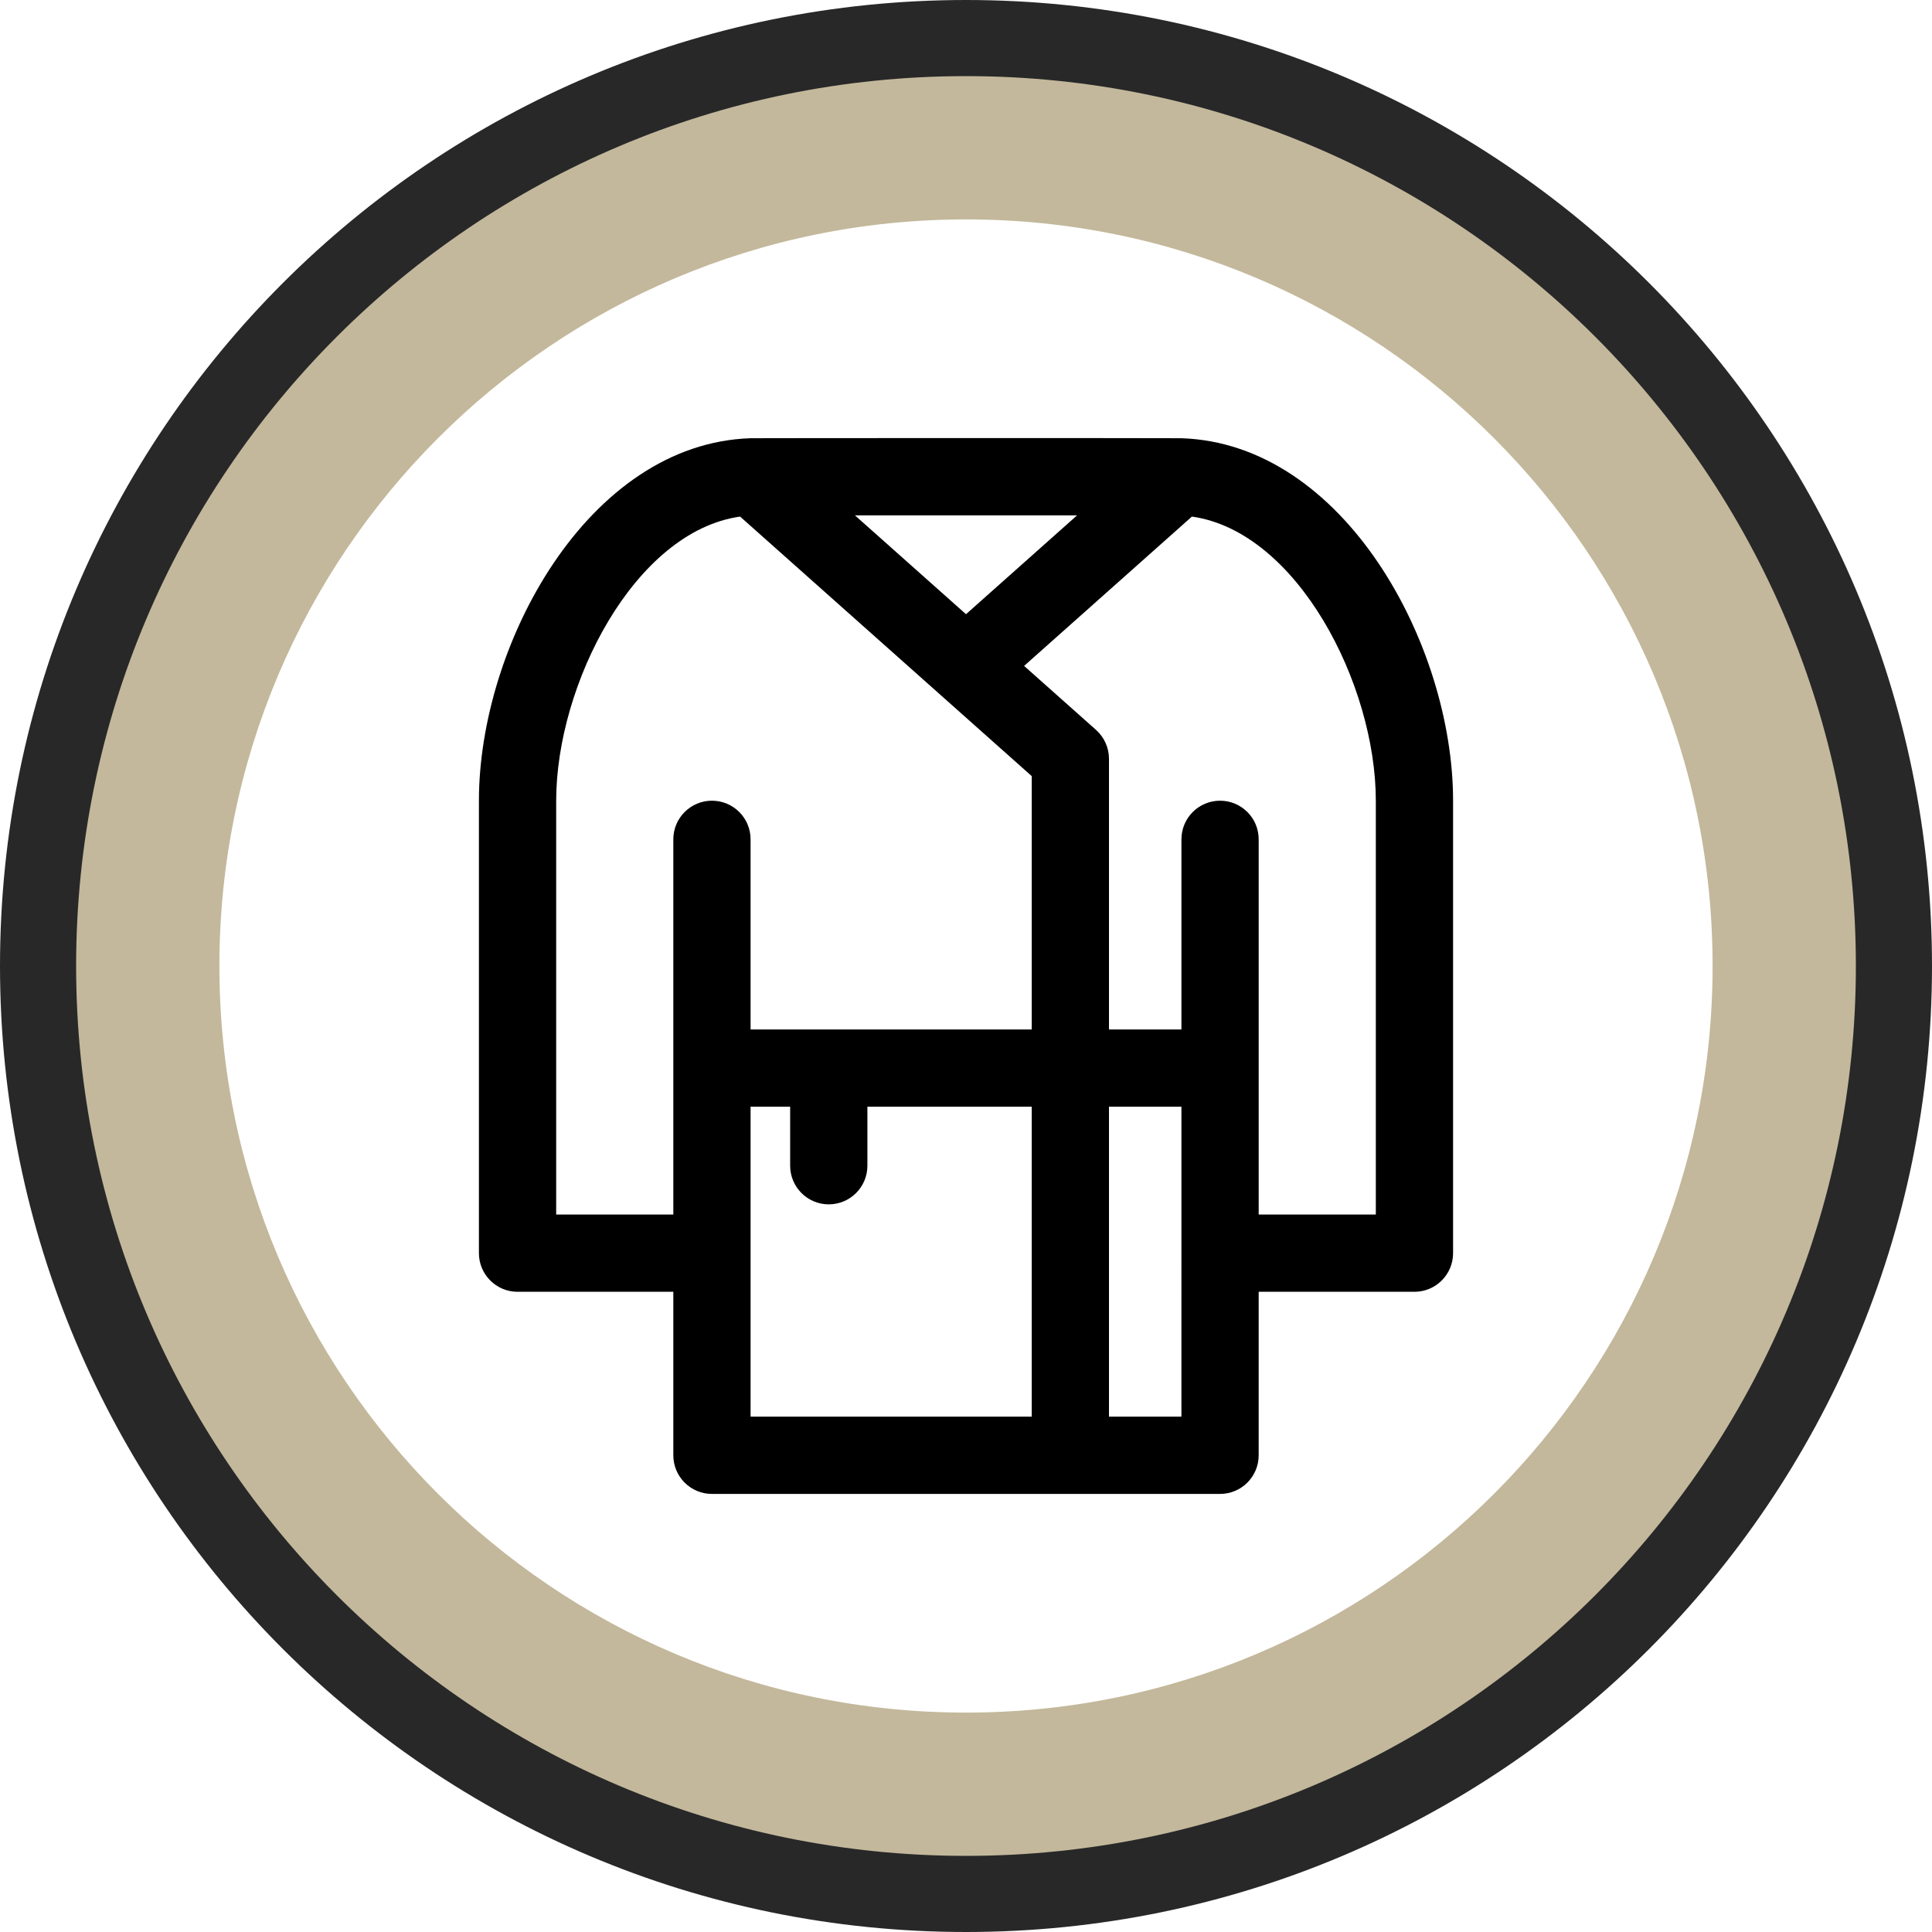
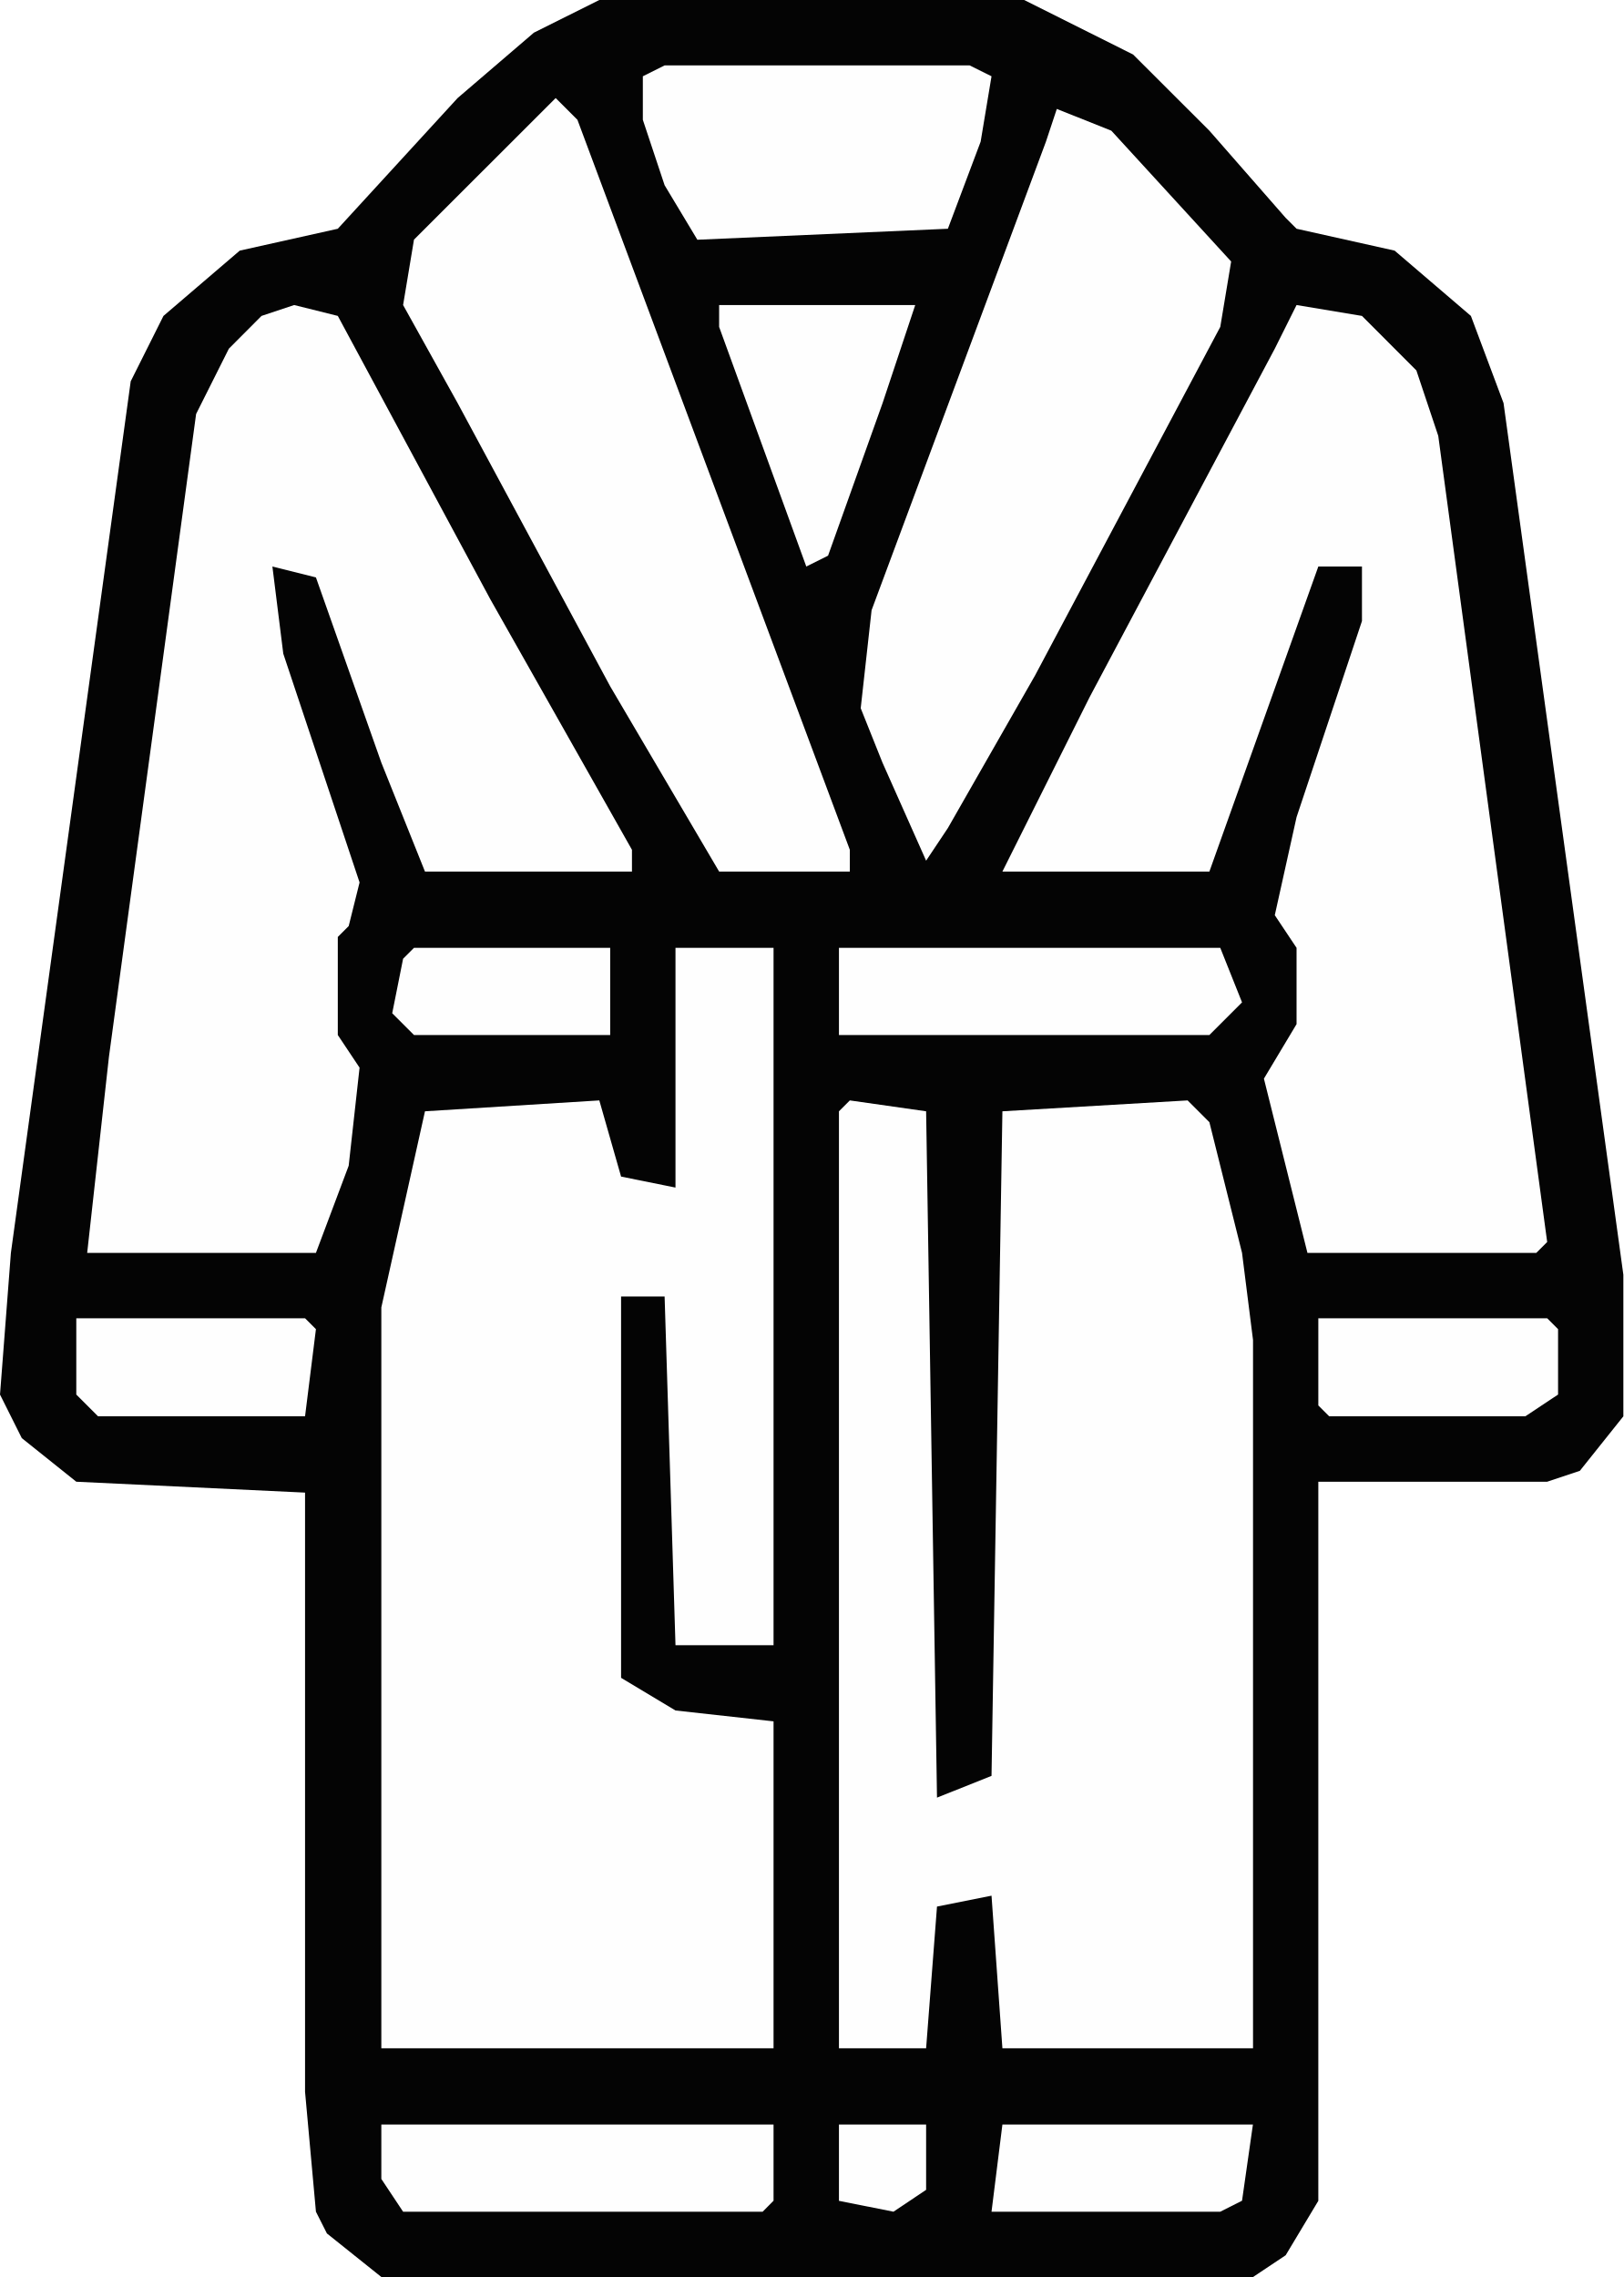
- <svg xmlns="http://www.w3.org/2000/svg" xml:space="preserve" width="63.45mm" height="63.45mm" version="1.1" style="shape-rendering:geometricPrecision; text-rendering:geometricPrecision; image-rendering:optimizeQuality; fill-rule:evenodd; clip-rule:evenodd" viewBox="0 0 7483137.32 7483137.32">
+ <svg xmlns="http://www.w3.org/2000/svg" xml:space="preserve" width="16.974mm" height="23.809mm" version="1.1" style="shape-rendering:geometricPrecision; text-rendering:geometricPrecision; image-rendering:optimizeQuality; fill-rule:evenodd; clip-rule:evenodd" viewBox="0 0 147.68 207.15">
  <defs>
    <style type="text/css">
   
-     .str0 {stroke:#282829;stroke-width:589685.87;stroke-miterlimit:22.926}
-     .fil0 {fill:none}
-     .fil1 {fill:#C3B89B}
-     .fil2 {fill:black;fill-rule:nonzero}
+     .fil0 {fill:#040404;fill-rule:nonzero}
+     .fil1 {fill:#FEFEFE;fill-rule:nonzero}
   
  </style>
  </defs>
  <g id="Capa_x0020_1">
-     <path class="fil0 str0" d="M3741568.66 294842.94c1903576.76,0 3446725.72,1543148.96 3446725.72,3446725.72 0,1903576.76 -1543148.96,3446725.72 -3446725.72,3446725.72 -1903576.76,0 -3446725.72,-1543148.96 -3446725.72,-3446725.72 0,-1903576.76 1543148.96,-3446725.72 3446725.72,-3446725.72z" />
-     <path class="fil1" d="M3741568.66 294842.94c1903576.76,0 3446725.72,1543148.96 3446725.72,3446725.72 0,1903576.76 -1543148.96,3446725.72 -3446725.72,3446725.72 -1903576.76,0 -3446725.72,-1543148.96 -3446725.72,-3446725.72 0,-1903576.76 1543148.96,-3446725.72 3446725.72,-3446725.72zm0 554965.17c1597081.63,0 2891772.35,1294690.72 2891772.35,2891772.35 0,1597081.63 -1294690.72,2891772.35 -2891772.35,2891772.35 -1597081.63,0 -2891772.35,-1294690.72 -2891772.35,-2891772.35 0,-1597081.63 1294690.72,-2891772.35 2891772.35,-2891772.35z" />
-     <g id="bathrobe-svgrepo-com.svg">
-       <g>
-         <g>
-           <path class="fil2" d="M4575443.46 1697351.82c-12006,-849.15 -1658526.9,-648.65 -1667714.21,0 -630928.5,20049.32 -1052742.6,799838.13 -1052742.6,1404183.59l0 1752275.16c0,82626.78 67000.11,149615.1 149615.1,149615.1l603354.79 0 0 633310.83c0,82638.58 66988.32,149615.1 149615.1,149615.1l1967994.05 0c82626.78,0 149615.1,-66988.32 149615.1,-149615.1l0 -633310.83 603354.79 0c82626.78,0 149615.1,-66988.32 149615.1,-149615.1l0 -1752275.16c11.79,-604239.32 -421613.61,-1384098.89 -1052707.22,-1404183.59zm-403675.36 298782.04l-430187.64 382835.86 -430187.64 -382835.86 860375.28 0zm-175643.83 3490999.34l-1088937.52 0c0,-61504.24 0,-1138046.56 0,-1200506.09l153259.36 0 0 228526.86c0,82638.58 66988.32,149615.1 149615.1,149615.1 82614.99,0 149615.1,-66988.32 149615.1,-149615.1l0 -228526.86 636447.96 0 0 1200506.09zm0 -1499736.29l-1088949.32 0 0 -736482.27c0,-82626.78 -66988.32,-149615.1 -149615.1,-149615.1 -82614.99,0 -149603.31,67000.11 -149603.31,149615.1l0 1453280.84 -453727.9 0c0,0 0,-1602660.06 0,-1602660.06 0,-450225.16 303853.34,-1042953.82 712387.71,-1100660.48 49156.21,43742.9 1078983.62,960197.3 1129507.91,1005154.95l0 981367.02zm579826.33 1499736.29l-280607.92 0 0 -1200506.09 280631.51 0c0,62494.91 -23.59,1139049.03 -23.59,1200506.09zm752981.69 -782937.73l-453727.9 0 0 -1453280.84c0,-82626.78 -66988.32,-149615.1 -149603.31,-149615.1 -82638.58,0 -149615.1,67000.11 -149615.1,149615.1l0 736482.27 -280643.3 0 0 -1048508.66c0,-42705.05 -18244.88,-83369.79 -50146.89,-111769.06l-278567.61 -247880.35 649916.39 -578363.9c408050.83,57635.9 712387.71,649586.16 712387.71,1100660.48l0 1602660.06z" />
-         </g>
-       </g>
-     </g>
+     <polygon class="fil0" points="54.52,0 93.17,0 103.08,4.96 110.02,11.89 116.96,19.82 117.95,20.81 126.87,22.8 133.81,28.74 136.78,36.67 147.68,115.97 147.68,128.85 143.72,133.81 140.75,134.8 119.93,134.8 119.93,200.22 116.96,205.17 113.99,207.15 34.69,207.15 29.74,203.19 28.74,201.21 27.75,190.3 27.75,135.79 6.94,134.8 1.98,130.83 -0,126.87 0.99,113.98 11.89,34.69 14.87,28.74 21.81,22.8 30.73,20.81 41.63,8.92 48.57,2.97 " />
+     <polygon class="fil1" points="61.45,86.23 70.37,86.23 70.37,149.67 61.45,149.67 60.46,117.95 56.5,117.95 56.5,152.64 61.45,155.61 70.37,156.6 70.37,186.34 34.69,186.34 34.69,118.94 38.66,101.1 54.52,100.11 56.5,107.04 61.45,108.04 " />
+     <polygon class="fil1" points="77.31,100.11 84.25,101.1 85.24,163.54 90.2,161.56 91.19,101.1 108.04,100.11 110.02,102.09 112.99,113.98 113.99,121.91 113.99,186.34 91.19,186.34 90.2,172.46 85.24,173.45 84.25,186.34 76.32,186.34 76.32,101.1 " />
+     <polygon class="fil1" points="26.76,27.75 30.73,28.74 44.6,54.51 57.49,77.31 57.49,79.29 38.66,79.29 34.69,69.38 28.74,52.53 24.78,51.54 25.77,59.47 32.71,80.28 31.72,84.25 30.73,85.24 30.73,94.16 32.71,97.13 31.72,106.05 28.74,113.98 7.93,113.98 9.91,96.14 17.84,37.66 20.82,31.72 23.79,28.74 " />
+     <polygon class="fil1" points="117.95,27.75 123.9,28.74 128.85,33.7 130.84,39.65 140.75,112.99 139.76,113.98 118.94,113.98 114.98,98.13 117.95,93.17 117.95,86.23 115.97,83.26 117.95,74.34 123.9,56.5 123.9,51.54 119.93,51.54 110.02,79.29 91.19,79.29 99.12,63.43 115.97,31.72 " />
+     <polygon class="fil1" points="50.55,8.92 52.53,10.9 77.31,77.31 77.31,79.29 65.42,79.29 55.51,62.44 41.63,36.67 36.67,27.75 37.66,21.8 " />
+     <polygon class="fil1" points="96.14,9.91 101.1,11.89 112,23.79 111.01,29.74 94.16,61.45 86.23,75.33 84.25,78.3 80.28,69.38 78.3,64.43 79.29,55.51 95.15,12.89 " />
+     <polygon class="fil1" points="60.46,5.95 88.21,5.95 90.2,6.94 89.21,12.89 86.23,20.81 63.44,21.81 60.46,16.85 58.48,10.9 58.48,6.94 " />
+     <polygon class="fil1" points="76.32,86.23 111.01,86.23 112.99,91.19 110.02,94.16 76.32,94.16 " />
+     <polygon class="fil1" points="34.69,193.28 70.37,193.28 70.37,200.21 69.38,201.21 36.67,201.21 34.69,198.23 " />
+     <polygon class="fil1" points="65.42,27.75 83.26,27.75 80.29,36.67 75.33,50.55 73.35,51.54 65.42,29.74 " />
+     <polygon class="fil1" points="119.93,119.93 140.75,119.93 141.74,120.92 141.74,126.87 138.76,128.85 120.92,128.85 119.93,127.86 " />
+     <polygon class="fil1" points="6.94,119.93 27.75,119.93 28.74,120.92 27.75,128.85 8.92,128.85 6.94,126.87 " />
+     <polygon class="fil1" points="91.19,193.28 113.98,193.28 112.99,200.21 111.01,201.21 90.2,201.21 " />
+     <polygon class="fil1" points="37.66,86.23 55.51,86.23 55.51,94.16 37.66,94.16 35.68,92.18 36.67,87.22 " />
+     <polygon class="fil1" points="76.32,193.28 84.25,193.28 84.25,199.22 81.28,201.21 76.32,200.22 " />
  </g>
</svg>
